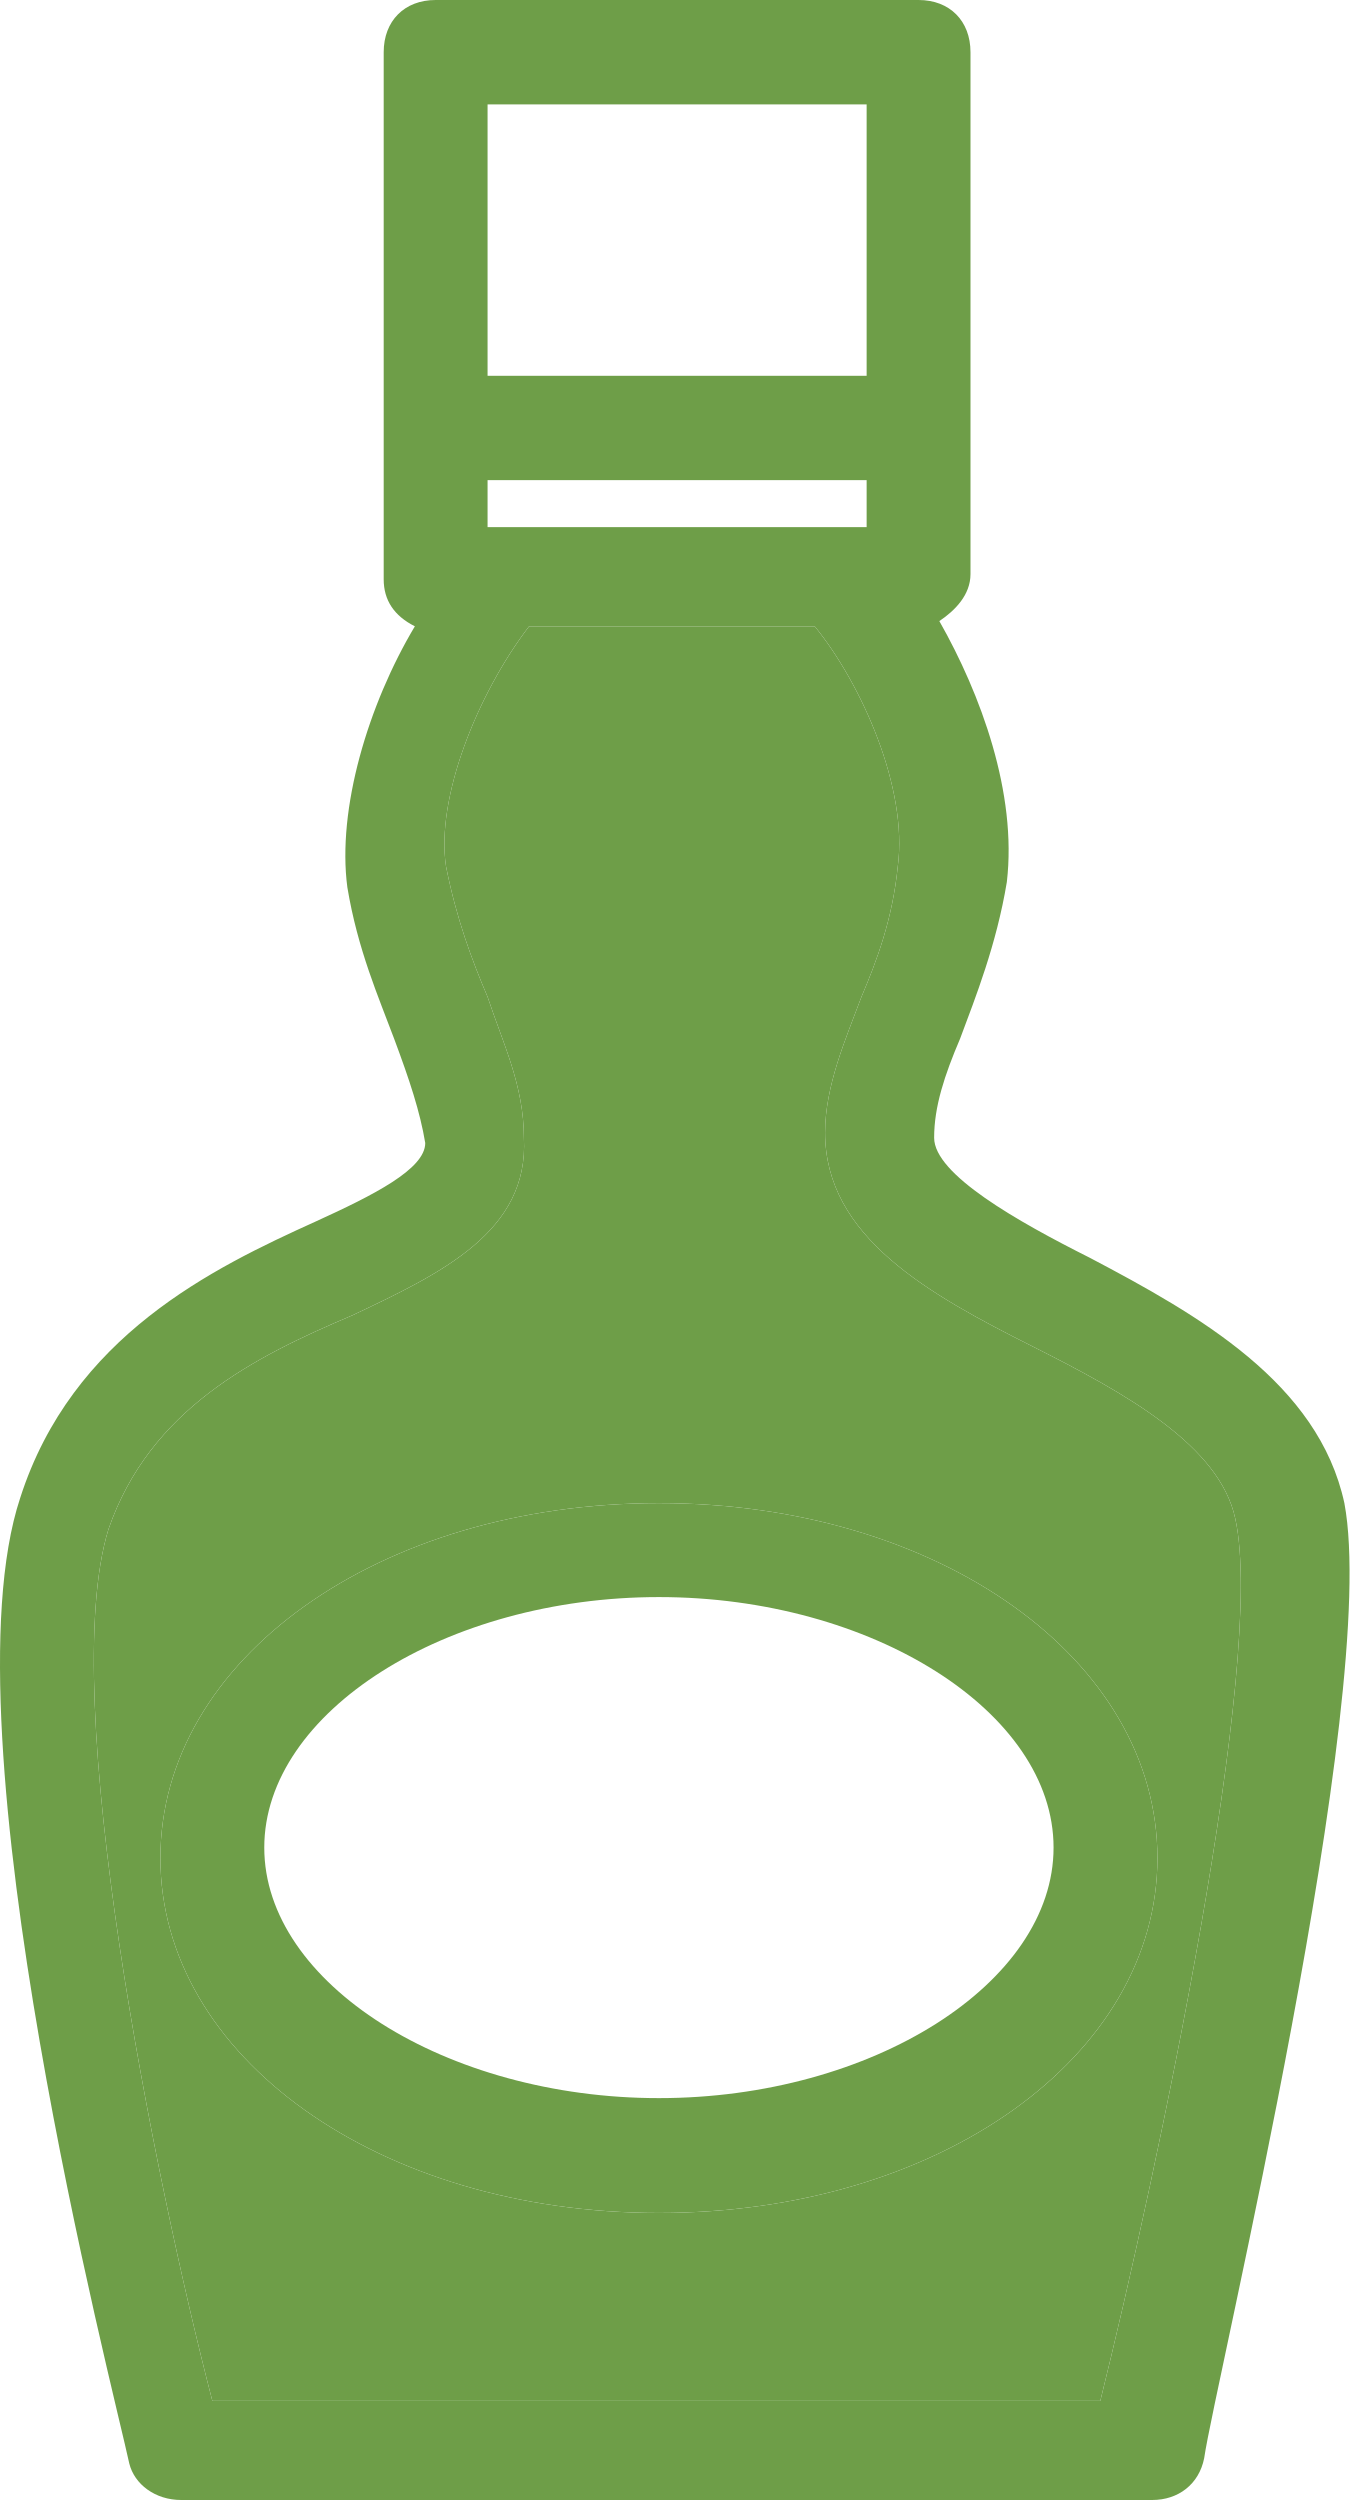
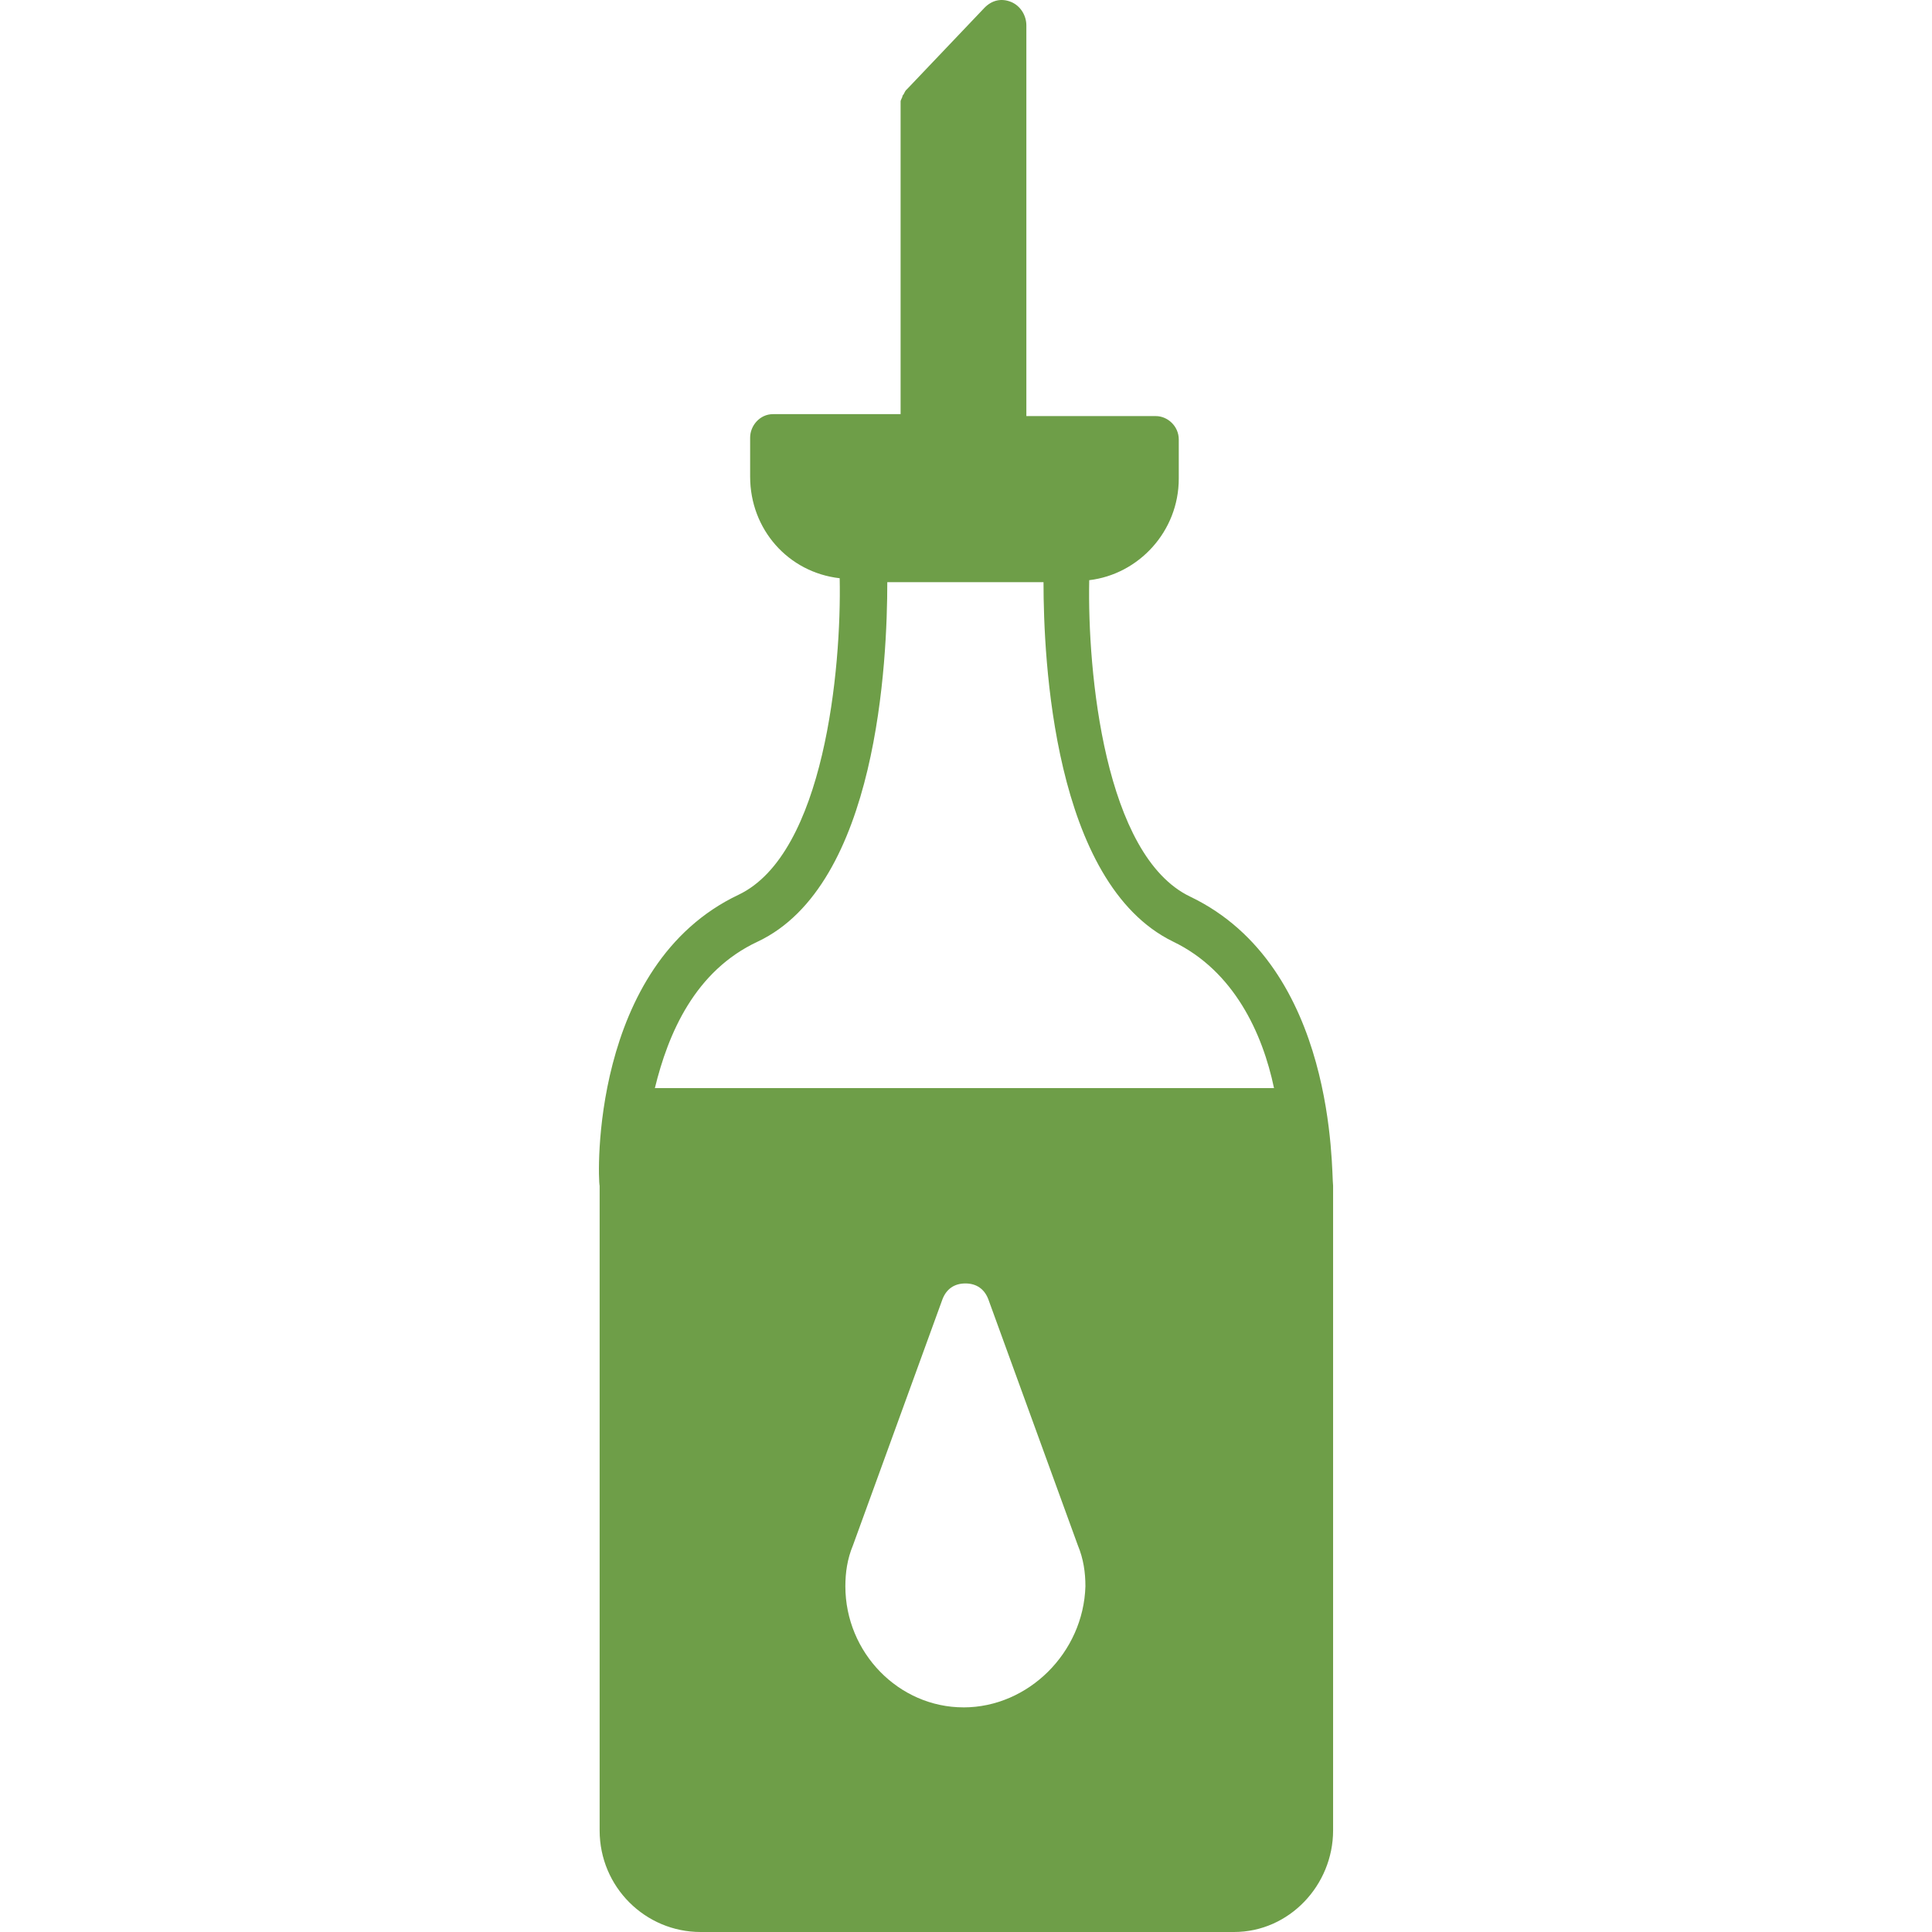
- <svg xmlns="http://www.w3.org/2000/svg" width="61" height="113" fill="none">
-   <path d="M60.766 67.942c-1.174-5.426-6.573-8.493-11.502-11.088-3.286-1.651-7.041-3.775-7.041-5.426 0-1.415.47-2.83 1.174-4.482.704-1.887 1.643-4.247 2.112-7.078.47-4.01-1.174-8.492-3.051-11.795.704-.472 1.408-1.18 1.408-2.123V2.36c0-1.416-.939-2.36-2.347-2.36H19.69c-1.408 0-2.347.944-2.347 2.36v23.826c0 .943.47 1.651 1.409 2.123-2.113 3.539-3.521 8.257-3.052 11.795.47 2.831 1.409 4.955 2.113 6.842.704 1.887 1.173 3.302 1.408 4.718 0 1.18-2.347 2.359-4.93 3.538-4.693 2.124-11.03 5.19-13.378 12.504-3.52 10.615 4.225 40.34 4.93 43.643.234.943 1.173 1.651 2.346 1.651h43.892c1.174 0 2.112-.708 2.347-1.887.47-3.303 7.98-34.443 6.338-43.171zM22.038 23.827v-2.124h17.134v2.124H22.038zM39.172 4.718v12.267H22.038V4.718h17.134zm10.562 103.8H9.598C7.016 98.61 2.556 76.67 4.903 69.121c1.878-5.426 6.572-7.785 11.032-9.672 3.99-1.887 7.98-3.775 7.745-8.021 0-2.36-.938-4.246-1.642-6.37-.705-1.65-1.409-3.538-1.878-5.897-.47-3.067 1.408-7.785 3.755-10.852h12.91c2.112 2.595 4.224 7.313 3.755 10.852-.235 2.359-.939 4.246-1.643 5.898-.704 1.887-1.643 4.01-1.643 6.133 0 4.718 4.694 7.313 9.389 9.672 4.224 2.123 8.45 4.483 9.153 7.785 1.409 6.37-3.52 29.489-6.102 39.869z" fill="#6E9E48" />
-   <path d="M29.783 67.942c-12.675 0-22.533 7.077-22.533 16.041 0 8.965 9.858 16.042 22.533 16.042s22.533-7.077 22.533-16.042c0-8.964-9.858-16.041-22.533-16.041zm0 26.893c-9.623 0-17.838-5.19-17.838-11.323 0-6.134 8.215-11.324 17.838-11.324 9.623 0 17.838 5.19 17.838 11.323 0 6.134-8.215 11.324-17.838 11.324z" fill="#6E9E48" />
-   <path fill-rule="evenodd" clip-rule="evenodd" d="M49.734 108.518H9.598C7.016 98.61 2.556 76.67 4.903 69.121c1.878-5.426 6.572-7.785 11.032-9.672 3.99-1.887 7.98-3.775 7.745-8.021 0-2.36-.938-4.246-1.642-6.37-.705-1.65-1.409-3.538-1.878-5.897-.47-3.067 1.408-7.785 3.755-10.852h12.91c2.112 2.595 4.224 7.313 3.755 10.852-.235 2.359-.939 4.246-1.643 5.898-.704 1.887-1.643 4.01-1.643 6.133 0 4.718 4.694 7.313 9.389 9.672 4.224 2.123 8.45 4.483 9.153 7.785 1.409 6.37-3.52 29.489-6.102 39.869zM7.25 83.983c0-8.964 9.858-16.041 22.533-16.041s22.533 7.077 22.533 16.041c0 8.965-9.858 16.042-22.533 16.042S7.25 92.948 7.25 83.983z" fill="#6E9E48" />
+ <svg xmlns="http://www.w3.org/2000/svg" viewBox="0 0 100 100" fill="none">
+   <path d="M61.604 46.41c-4.437-2.123-5.324-11.627-5.226-16.38 2.564-.303 4.635-2.527 4.635-5.258V22.75c0-.707-.592-1.213-1.183-1.213h-6.706V1.314c0-.505-.296-1.01-.789-1.213-.493-.202-.986-.101-1.38.303L47.01 4.55l-.1.101c-.098.101-.098.202-.196.304 0 .1-.099.202-.099.303v16.178H40.01c-.69 0-1.183.607-1.183 1.213v2.022c0 2.73 1.972 4.955 4.635 5.258.098 4.651-.79 14.257-5.227 16.38-7.691 3.64-7.297 14.662-7.198 15.066v33.367c0 2.932 2.367 5.258 5.226 5.258h27.61c2.86 0 5.128-2.427 5.128-5.258V61.375c-.099-.708.197-11.324-7.396-14.965zM49.87 88.373c-3.352 0-6.114-2.831-6.114-6.269 0-.708.1-1.415.395-2.123l4.634-12.74c.198-.506.592-.81 1.184-.81.591 0 .986.304 1.183.81l4.635 12.74c.295.708.394 1.415.394 2.123-.099 3.438-2.958 6.27-6.31 6.27zM33.896 56.32c.69-2.83 2.07-6.066 5.325-7.583 6.212-2.932 6.705-14.56 6.705-18.605h8.086c0 3.944.493 15.572 6.705 18.605 3.155 1.517 4.635 4.752 5.226 7.584H33.896z" fill="#6E9E48" />
</svg>
